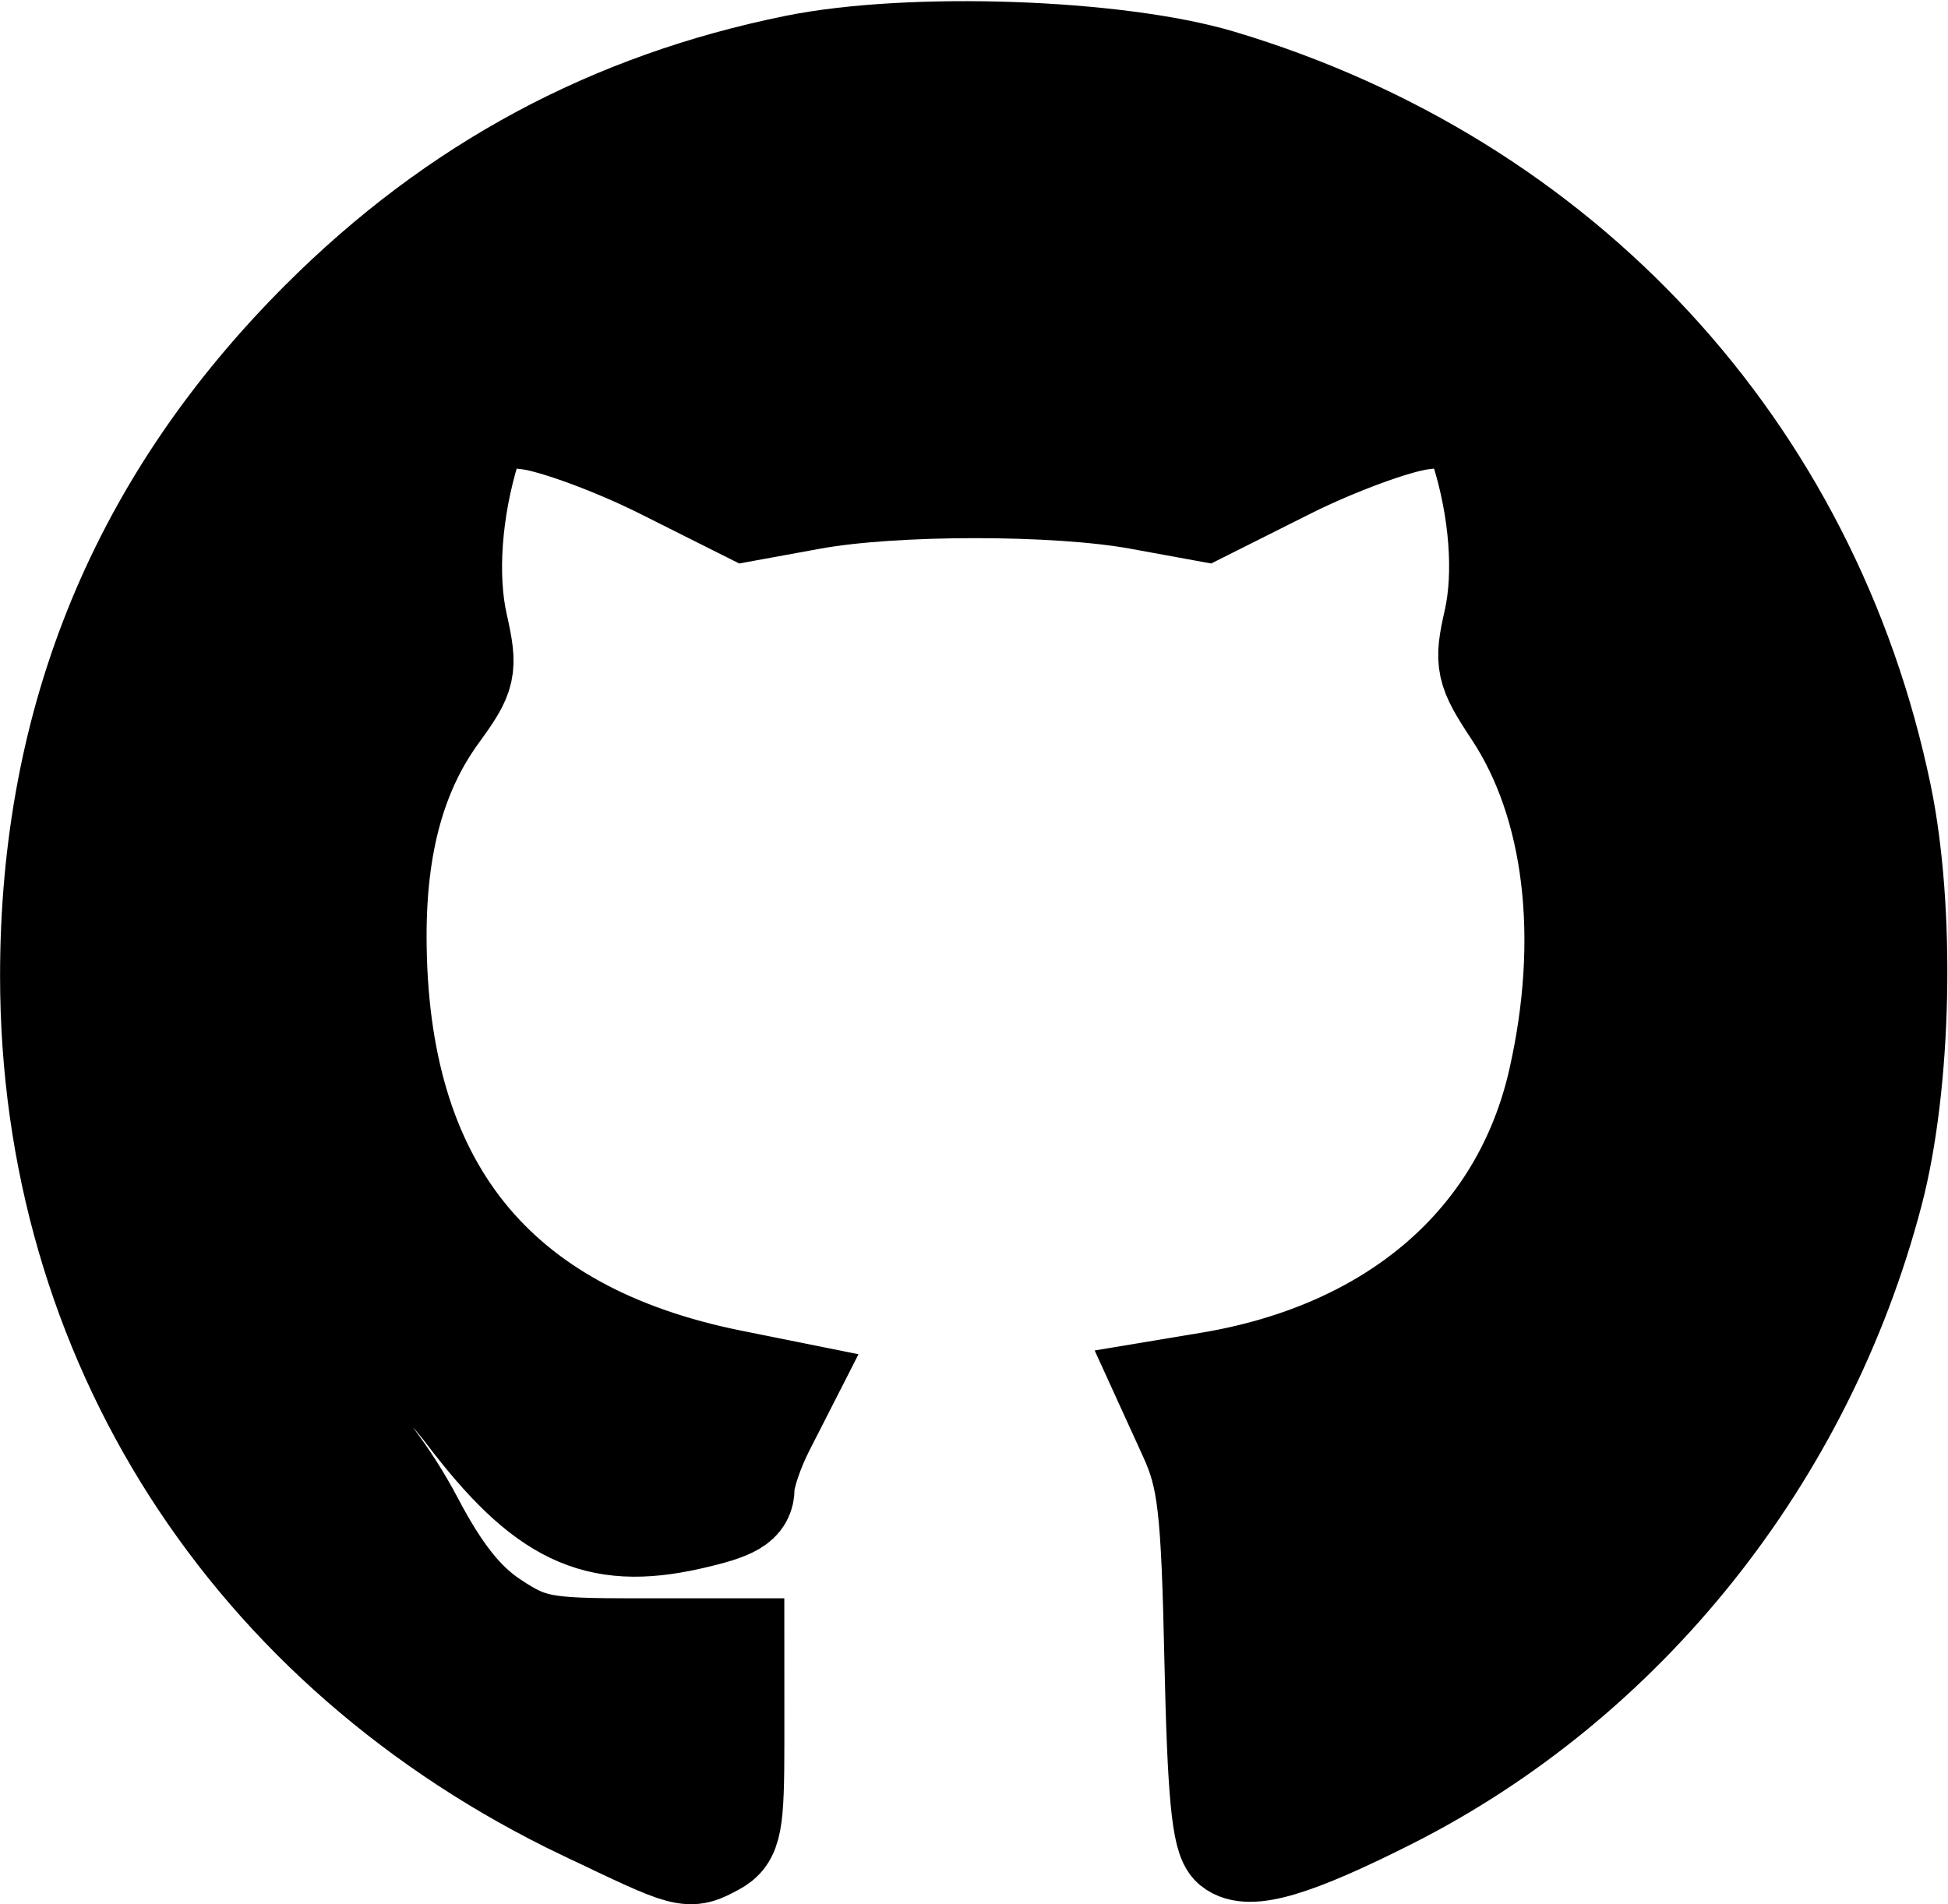
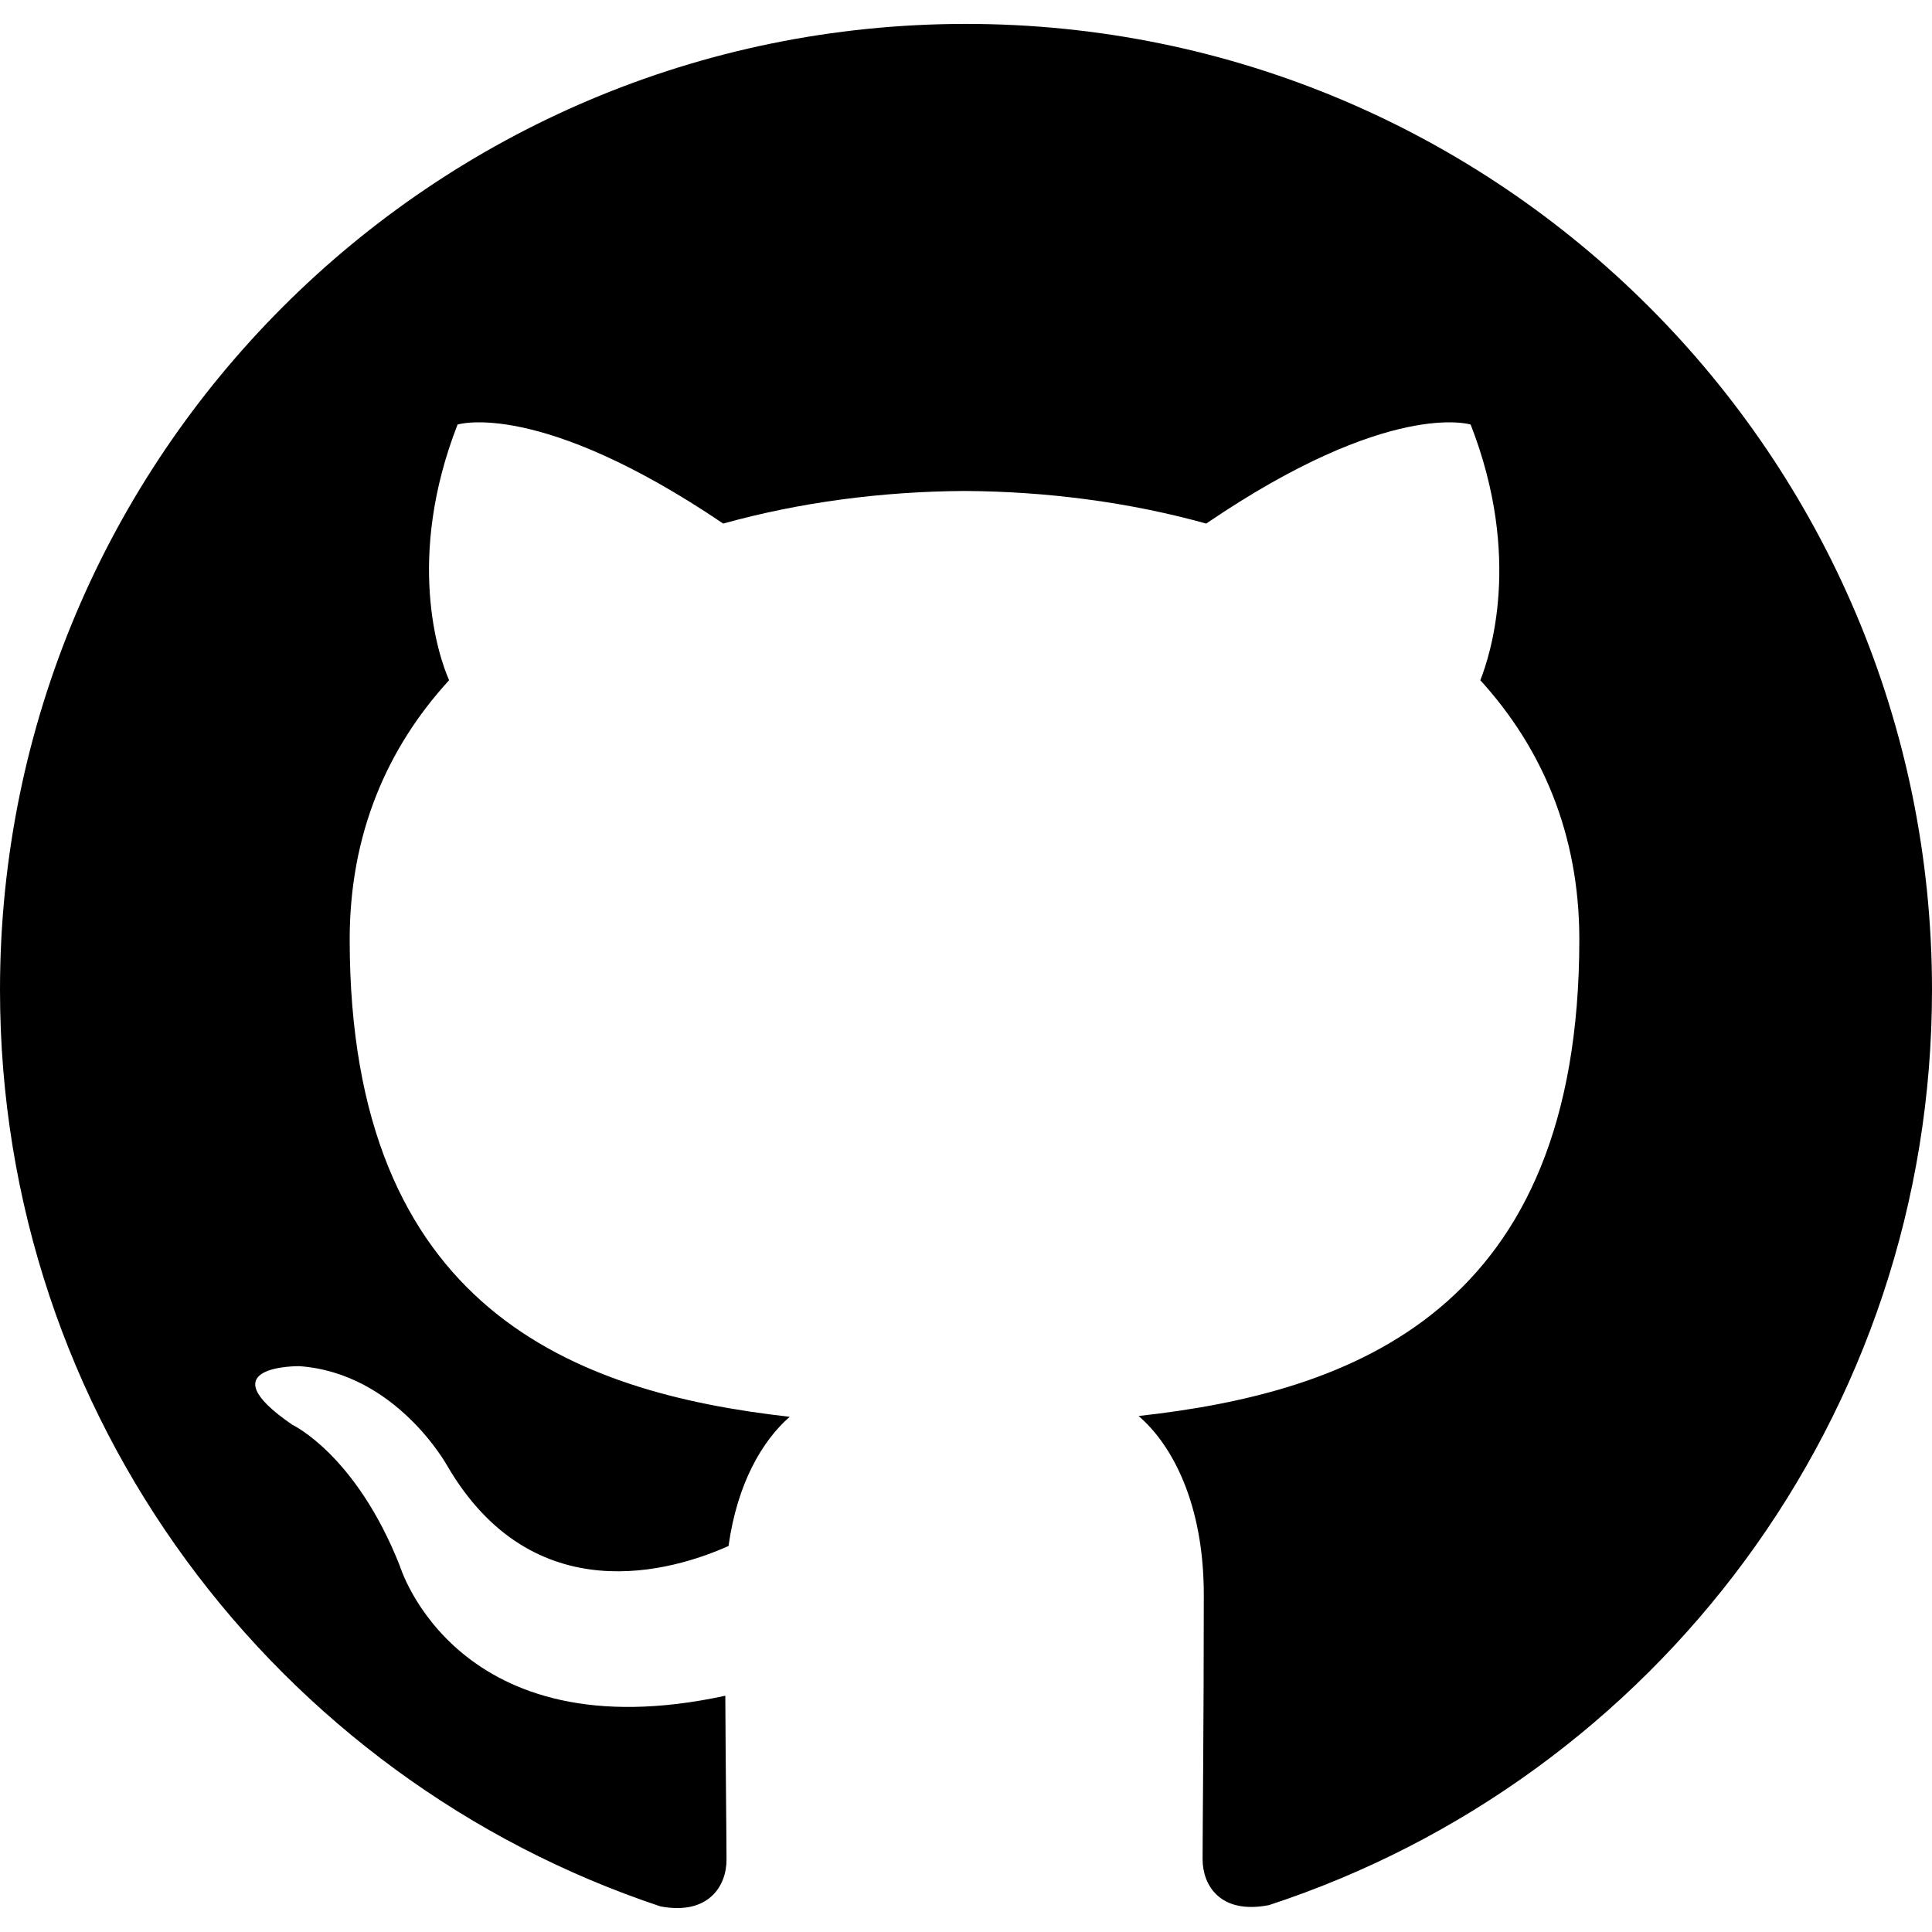
- <svg xmlns="http://www.w3.org/2000/svg" width="12.916mm" height="12.626mm" viewBox="0 0 12.916 12.625" version="1.1" id="svg26779">
-   <defs id="defs26776" />
-   <g id="layer1" transform="translate(-2.09307,-2.104482)">
-     <path style="fill:#000000;stroke:#000000;stroke-width:0.653" d="M 5.967,14.116 C 3.744,13.054 2.42,10.986 2.42,8.576 2.42,6.867 3.016,5.424 4.218,4.223 5.109,3.333 6.142,2.777 7.367,2.529 8.13,2.375 9.501,2.423 10.184,2.627 c 2.274,0.68 3.913,2.452 4.39,4.747 0.158,0.761 0.134,1.917 -0.056,2.642 -0.458,1.749 -1.644,3.235 -3.213,4.026 -0.627,0.316 -0.932,0.407 -1.047,0.312 -0.07,-0.058 -0.099,-0.365 -0.118,-1.242 -0.022,-1.012 -0.045,-1.207 -0.17,-1.482 L 9.825,11.312 10.107,11.265 C 11.333,11.062 12.176,10.334 12.418,9.272 12.634,8.325 12.526,7.436 12.123,6.828 11.937,6.547 11.927,6.502 11.991,6.222 12.062,5.909 12.029,5.479 11.903,5.081 11.832,4.856 11.826,4.853 11.517,4.893 11.344,4.916 10.949,5.062 10.639,5.217 L 10.075,5.5 9.648,5.422 c -0.548,-0.101 -1.63,-0.101 -2.178,0 L 7.043,5.5 6.479,5.217 C 6.169,5.062 5.774,4.916 5.602,4.893 5.292,4.853 5.287,4.856 5.217,5.081 5.093,5.486 5.061,5.924 5.134,6.247 5.2,6.544 5.193,6.579 5,6.844 4.725,7.224 4.594,7.701 4.595,8.318 4.598,9.964 5.376,10.933 6.946,11.249 l 0.353,0.071 -0.132,0.259 c -0.073,0.143 -0.132,0.319 -0.132,0.393 0,0.106 -0.075,0.15 -0.373,0.217 -0.618,0.138 -0.966,-0.029 -1.482,-0.709 -0.262,-0.346 -0.56,-0.515 -0.908,-0.515 -0.389,-3.12e-4 -0.384,0.162 0.014,0.494 0.186,0.156 0.398,0.435 0.554,0.732 0.178,0.338 0.333,0.534 0.524,0.66 0.247,0.163 0.33,0.179 0.937,0.179 h 0.666 l 2.644e-4,0.624 c 1.909e-4,0.548 -0.016,0.633 -0.131,0.694 -0.183,0.098 -0.171,0.101 -0.868,-0.232 z" id="path20251" />
-   </g>
+ <svg xmlns="http://www.w3.org/2000/svg" role="img" viewBox="0 0 24 24" id="Github--Streamline-Simple-Icons.svg" height="24" width="24">
+   <path d="M12 0.297c-6.63 0 -12 5.373 -12 12 0 5.303 3.438 9.8 8.205 11.385 0.6 0.113 0.82 -0.258 0.82 -0.577 0 -0.285 -0.01 -1.04 -0.015 -2.04 -3.338 0.724 -4.042 -1.61 -4.042 -1.61C4.422 18.07 3.633 17.7 3.633 17.7c-1.087 -0.744 0.084 -0.729 0.084 -0.729 1.205 0.084 1.838 1.236 1.838 1.236 1.07 1.835 2.809 1.305 3.495 0.998 0.108 -0.776 0.417 -1.305 0.76 -1.605 -2.665 -0.3 -5.466 -1.332 -5.466 -5.93 0 -1.31 0.465 -2.38 1.235 -3.22 -0.135 -0.303 -0.54 -1.523 0.105 -3.176 0 0 1.005 -0.322 3.3 1.23 0.96 -0.267 1.98 -0.399 3 -0.405 1.02 0.006 2.04 0.138 3 0.405 2.28 -1.552 3.285 -1.23 3.285 -1.23 0.645 1.653 0.24 2.873 0.12 3.176 0.765 0.84 1.23 1.91 1.23 3.22 0 4.61 -2.805 5.625 -5.475 5.92 0.42 0.36 0.81 1.096 0.81 2.22 0 1.606 -0.015 2.896 -0.015 3.286 0 0.315 0.21 0.69 0.825 0.57C20.565 22.092 24 17.592 24 12.297c0 -6.627 -5.373 -12 -12 -12" fill="#000000" stroke-width="1" />
</svg>
